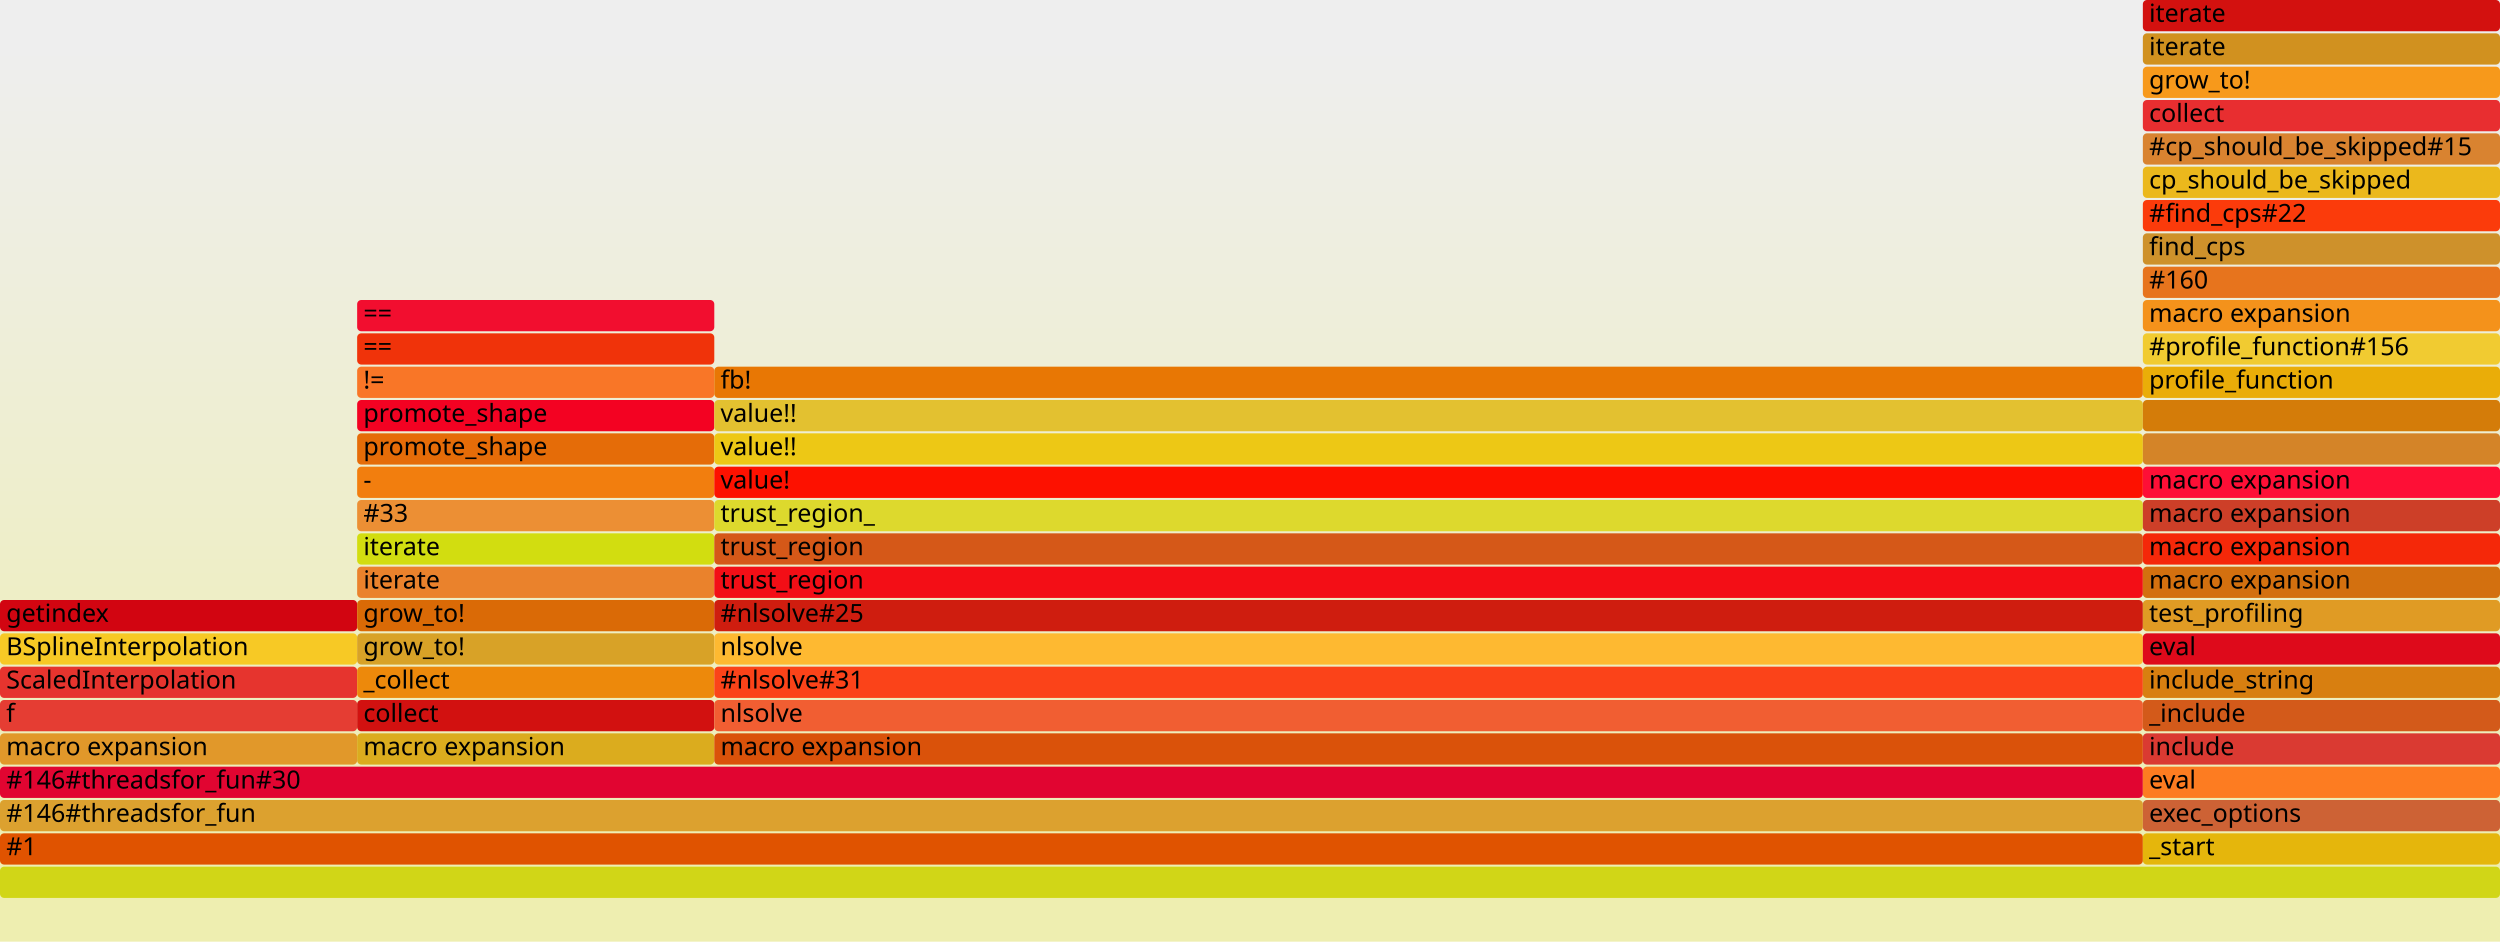
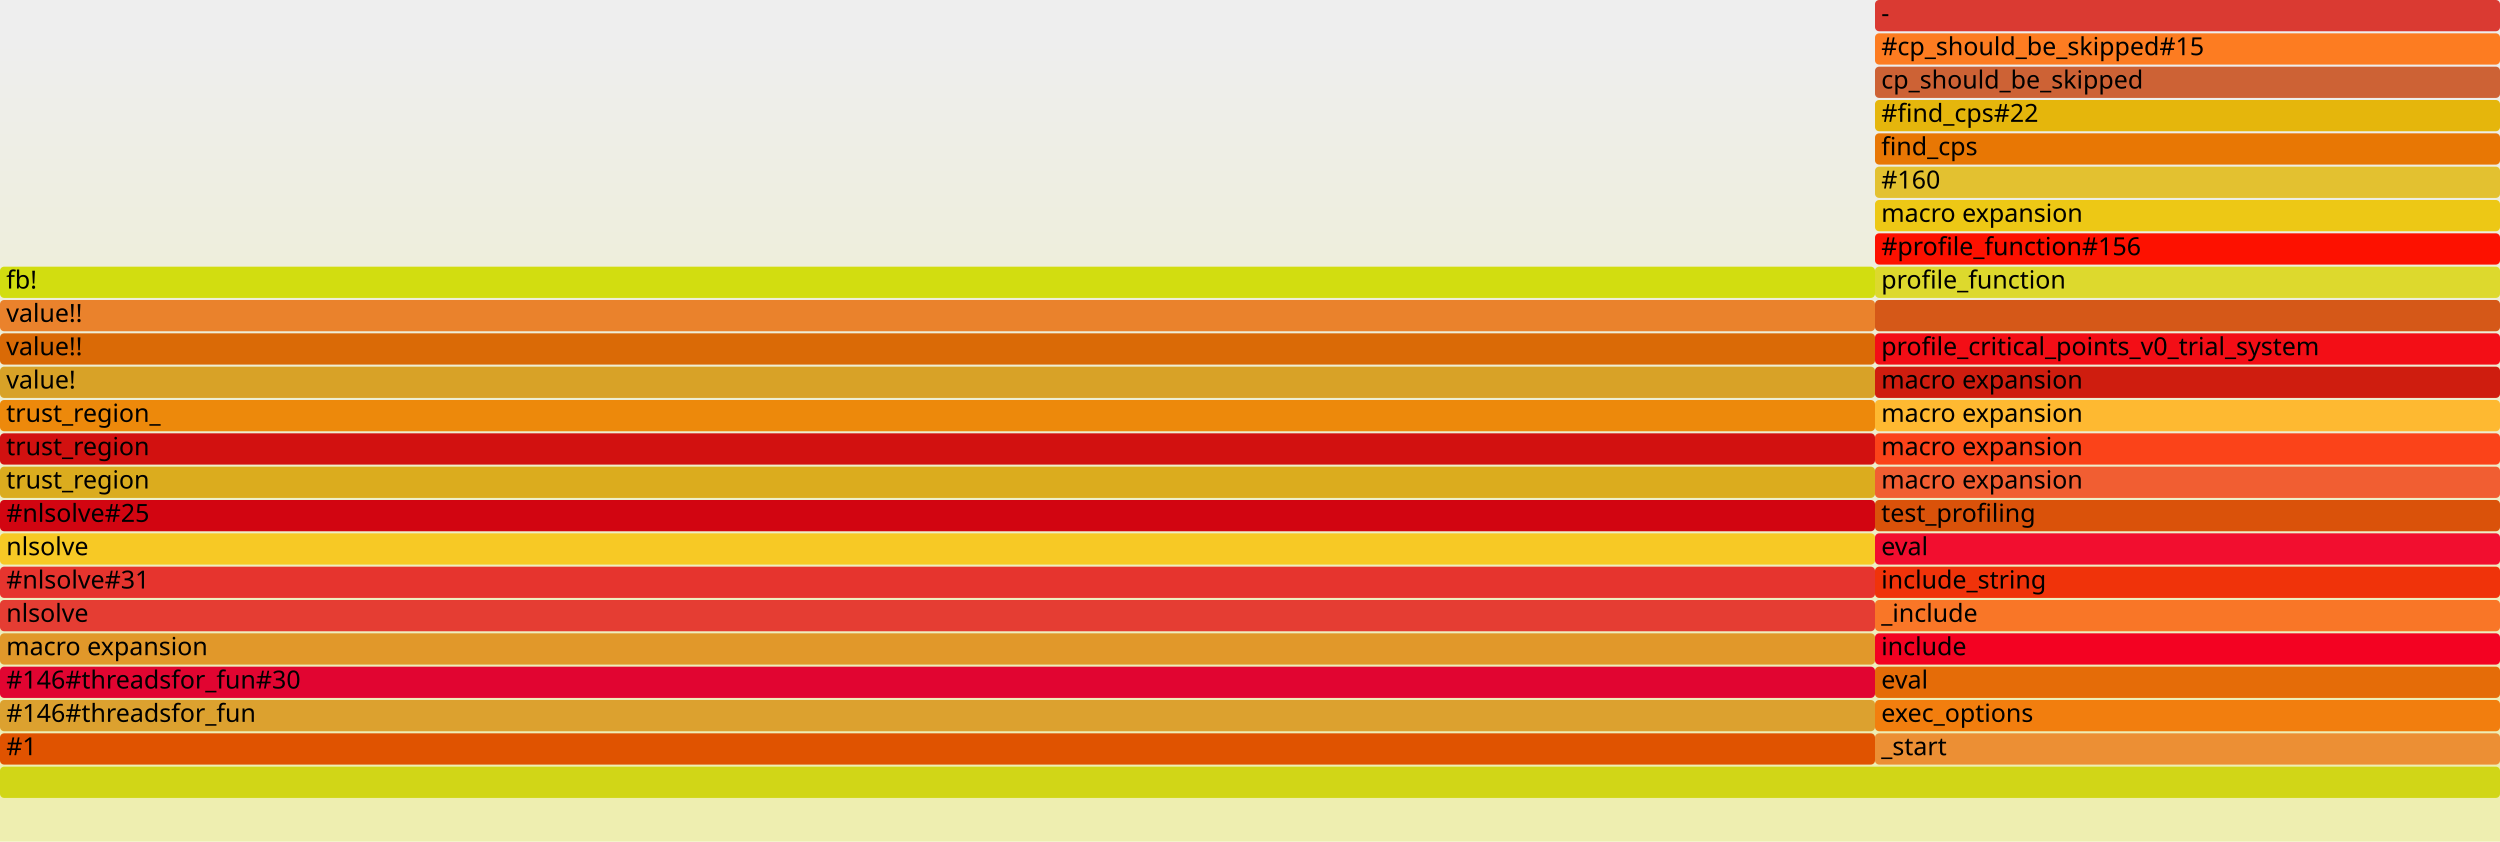
- <svg xmlns="http://www.w3.org/2000/svg" xmlns:xlink="http://www.w3.org/1999/xlink" version="1.1" width="1200" height="452" viewBox="0 0 1200 452">
+ <svg xmlns="http://www.w3.org/2000/svg" xmlns:xlink="http://www.w3.org/1999/xlink" version="1.1" width="1200" height="404" viewBox="0 0 1200 404">
  <defs>
    <linearGradient id="background" y1="0" y2="1" x1="0" x2="0">
      <stop stop-color="#eeeeee" offset="5%" />
      <stop stop-color="#eeeeb0" offset="95%" />
    </linearGradient>
  </defs>
  <style type="text/css">
    .func_g:hover { stroke:black; stroke-width:0.5; cursor:pointer; }
  </style>
-   <rect x="0.0" y="0" width="1200.0" height="452" fill="url(#background)" />
-   <text text-anchor="" x="10.0" y="452" font-size="12" font-family="Verdana" fill="rgb(0,0,0)" dominant-baseline="ideographic" id="details"> </text>
+   <rect x="0.0" y="0" width="1200.0" height="404" fill="url(#background)" />
+   <text text-anchor="" x="10.0" y="404" font-size="12" font-family="Verdana" fill="rgb(0,0,0)" dominant-baseline="ideographic" id="details"> </text>
  <g class="func_g">
    <a target="_top" xlink:href="notfound.html#L-1">
-       <rect x="0.0" y="416" width="1200.0" height="15.0" fill="rgb(209, 214, 23)" rx="2" ry="2" />
-       <text text-anchor="" x="3.0" y="426.5" font-size="12" font-family="Verdana" fill="rgb(0,0,0)" />
+       <rect x="0.0" y="368" width="1200.0" height="15.0" fill="rgb(209, 214, 23)" rx="2" ry="2" />
+       <text text-anchor="" x="3.0" y="378.5" font-size="12" font-family="Verdana" fill="rgb(0,0,0)" />
    </a>
  </g>
  <g class="func_g">
    <a target="_top" xlink:href="threadingconstructs.jl-55ab8bded76260536c4e3ceb059e4391e0a81dc6.html#L154">
-       <rect x="0.0" y="400" width="1028.571" height="15.0" fill="rgb(224, 83, 0)" rx="2" ry="2" />
-       <text text-anchor="" x="3.0" y="410.5" font-size="12" font-family="Verdana" fill="rgb(0,0,0)">#1</text>
+       <rect x="0.0" y="352" width="900.0" height="15.0" fill="rgb(224, 83, 0)" rx="2" ry="2" />
+       <text text-anchor="" x="3.0" y="362.5" font-size="12" font-family="Verdana" fill="rgb(0,0,0)">#1</text>
    </a>
  </g>
  <g class="func_g">
    <a target="_top" xlink:href="threadingconstructs.jl-55ab8bded76260536c4e3ceb059e4391e0a81dc6.html#L182">
-       <rect x="0.0" y="384" width="1028.571" height="15.0" fill="rgb(220, 161, 47)" rx="2" ry="2" />
-       <text text-anchor="" x="3.0" y="394.5" font-size="12" font-family="Verdana" fill="rgb(0,0,0)">#146#threadsfor_fun</text>
+       <rect x="0.0" y="336" width="900.0" height="15.0" fill="rgb(220, 161, 47)" rx="2" ry="2" />
+       <text text-anchor="" x="3.0" y="346.5" font-size="12" font-family="Verdana" fill="rgb(0,0,0)">#146#threadsfor_fun</text>
    </a>
  </g>
  <g class="func_g">
    <a target="_top" xlink:href="threadingconstructs.jl-55ab8bded76260536c4e3ceb059e4391e0a81dc6.html#L182">
-       <rect x="0.0" y="368" width="1028.571" height="15.0" fill="rgb(225, 5, 49)" rx="2" ry="2" />
-       <text text-anchor="" x="3.0" y="378.5" font-size="12" font-family="Verdana" fill="rgb(0,0,0)">#146#threadsfor_fun#30</text>
-     </a>
-   </g>
-   <g class="func_g">
-     <a target="_top" xlink:href="critical_points.jl-e501c7201f5f77db71b4e61ad43af0b25550f4ec.html#L304">
-       <rect x="0.0" y="352" width="171.429" height="15.0" fill="rgb(225, 152, 42)" rx="2" ry="2" />
-       <text text-anchor="" x="3.0" y="362.5" font-size="12" font-family="Verdana" fill="rgb(0,0,0)">macro expansion</text>
-     </a>
-   </g>
-   <g class="func_g">
-     <a target="_top" xlink:href="test_helpers.jl-009548eb3316e18fbb4808fb79fe412be0647763.html#L219">
-       <rect x="0.0" y="336" width="171.429" height="15.0" fill="rgb(229, 61, 51)" rx="2" ry="2" />
-       <text text-anchor="" x="3.0" y="346.5" font-size="12" font-family="Verdana" fill="rgb(0,0,0)">f</text>
-     </a>
-   </g>
-   <g class="func_g">
-     <a target="_top" xlink:href="scaling.jl-2989922f84d932b2b7a2c7974fb036bfebb6ca9c.html#L71">
-       <rect x="0.0" y="320" width="171.429" height="15.0" fill="rgb(230, 52, 46)" rx="2" ry="2" />
-       <text text-anchor="" x="3.0" y="330.5" font-size="12" font-family="Verdana" fill="rgb(0,0,0)">ScaledInterpolation</text>
-     </a>
-   </g>
-   <g class="func_g">
-     <a target="_top" xlink:href="indexing.jl-dca59f6ef60718d19f7a455a26b7811d1bed0b53.html#L8">
-       <rect x="0.0" y="304" width="171.429" height="15.0" fill="rgb(247, 201, 37)" rx="2" ry="2" />
-       <text text-anchor="" x="3.0" y="314.5" font-size="12" font-family="Verdana" fill="rgb(0,0,0)">BSplineInterpolation</text>
-     </a>
-   </g>
-   <g class="func_g">
-     <a target="_top" xlink:href="Interpolations.jl-5ec6d1bf16949196986d4991ba174a27828f0c3e.html#L0">
-       <rect x="0.0" y="288" width="171.429" height="15.0" fill="rgb(210, 5, 17)" rx="2" ry="2" />
-       <text text-anchor="" x="3.0" y="298.5" font-size="12" font-family="Verdana" fill="rgb(0,0,0)">getindex</text>
-     </a>
-   </g>
-   <g class="func_g">
-     <a target="_top" xlink:href="critical_points.jl-e501c7201f5f77db71b4e61ad43af0b25550f4ec.html#L317">
-       <rect x="171.429" y="352" width="171.429" height="15.0" fill="rgb(219, 172, 30)" rx="2" ry="2" />
-       <text text-anchor="" x="174.429" y="362.5" font-size="12" font-family="Verdana" fill="rgb(0,0,0)">macro expansion</text>
-     </a>
-   </g>
-   <g class="func_g">
-     <a target="_top" xlink:href="array.jl-232df4611e311f9afb9b9453eac4b05c87945aff.html#L759">
-       <rect x="171.429" y="336" width="171.429" height="15.0" fill="rgb(210, 17, 16)" rx="2" ry="2" />
-       <text text-anchor="" x="174.429" y="346.5" font-size="12" font-family="Verdana" fill="rgb(0,0,0)">collect</text>
-     </a>
-   </g>
-   <g class="func_g">
-     <a target="_top" xlink:href="array.jl-232df4611e311f9afb9b9453eac4b05c87945aff.html#L811">
-       <rect x="171.429" y="320" width="171.429" height="15.0" fill="rgb(237, 137, 11)" rx="2" ry="2" />
-       <text text-anchor="" x="174.429" y="330.5" font-size="12" font-family="Verdana" fill="rgb(0,0,0)">_collect</text>
-     </a>
-   </g>
-   <g class="func_g">
-     <a target="_top" xlink:href="array.jl-232df4611e311f9afb9b9453eac4b05c87945aff.html#L906">
-       <rect x="171.429" y="304" width="171.429" height="15.0" fill="rgb(216, 162, 39)" rx="2" ry="2" />
-       <text text-anchor="" x="174.429" y="314.5" font-size="12" font-family="Verdana" fill="rgb(0,0,0)">grow_to!</text>
-     </a>
-   </g>
-   <g class="func_g">
-     <a target="_top" xlink:href="array.jl-232df4611e311f9afb9b9453eac4b05c87945aff.html#L927">
-       <rect x="171.429" y="288" width="171.429" height="15.0" fill="rgb(218, 106, 6)" rx="2" ry="2" />
-       <text text-anchor="" x="174.429" y="298.5" font-size="12" font-family="Verdana" fill="rgb(0,0,0)">grow_to!</text>
-     </a>
-   </g>
-   <g class="func_g">
-     <a target="_top" xlink:href="iterators.jl-fb6d2336136637c6888a5eab660d47449e5343ee.html#L1197">
-       <rect x="171.429" y="272" width="171.429" height="15.0" fill="rgb(234, 130, 44)" rx="2" ry="2" />
-       <text text-anchor="" x="174.429" y="282.5" font-size="12" font-family="Verdana" fill="rgb(0,0,0)">iterate</text>
-     </a>
-   </g>
-   <g class="func_g">
-     <a target="_top" xlink:href="generator.jl-2e47792adddd1328210a378ae74cbc1f38587693.html#L47">
-       <rect x="171.429" y="256" width="171.429" height="15.0" fill="rgb(210, 221, 16)" rx="2" ry="2" />
-       <text text-anchor="" x="174.429" y="266.5" font-size="12" font-family="Verdana" fill="rgb(0,0,0)">iterate</text>
-     </a>
-   </g>
-   <g class="func_g">
-     <a target="_top" xlink:href="notfound.html#L0">
-       <rect x="171.429" y="240" width="171.429" height="15.0" fill="rgb(236, 143, 52)" rx="2" ry="2" />
-       <text text-anchor="" x="174.429" y="250.5" font-size="12" font-family="Verdana" fill="rgb(0,0,0)">#33</text>
-     </a>
-   </g>
-   <g class="func_g">
-     <a target="_top" xlink:href="arraymath.jl-2dbfefb2db89402b27ca1f459446415648137094.html#L6">
-       <rect x="171.429" y="224" width="171.429" height="15.0" fill="rgb(242, 126, 14)" rx="2" ry="2" />
-       <text text-anchor="" x="174.429" y="234.5" font-size="12" font-family="Verdana" fill="rgb(0,0,0)">-</text>
-     </a>
-   </g>
-   <g class="func_g">
-     <a target="_top" xlink:href="indices.jl-003d9ba98ccc45acc8079da4ec067c11684ea625.html#L169">
-       <rect x="171.429" y="208" width="171.429" height="15.0" fill="rgb(229, 108, 8)" rx="2" ry="2" />
-       <text text-anchor="" x="174.429" y="218.5" font-size="12" font-family="Verdana" fill="rgb(0,0,0)">promote_shape</text>
-     </a>
-   </g>
-   <g class="func_g">
-     <a target="_top" xlink:href="indices.jl-003d9ba98ccc45acc8079da4ec067c11684ea625.html#L177">
-       <rect x="171.429" y="192" width="171.429" height="15.0" fill="rgb(243, 2, 34)" rx="2" ry="2" />
-       <text text-anchor="" x="174.429" y="202.5" font-size="12" font-family="Verdana" fill="rgb(0,0,0)">promote_shape</text>
-     </a>
-   </g>
-   <g class="func_g">
-     <a target="_top" xlink:href="operators.jl-0054139395a34c781abded689a7b73c8dab0d8d5.html#L276">
-       <rect x="171.429" y="176" width="171.429" height="15.0" fill="rgb(249, 118, 39)" rx="2" ry="2" />
-       <text text-anchor="" x="174.429" y="186.5" font-size="12" font-family="Verdana" fill="rgb(0,0,0)">!=</text>
-     </a>
-   </g>
-   <g class="func_g">
-     <a target="_top" xlink:href="range.jl-65951eadffbb3733ac5b4a9fdf8bc403abf3299f.html#L1134">
-       <rect x="171.429" y="160" width="171.429" height="15.0" fill="rgb(240, 51, 10)" rx="2" ry="2" />
-       <text text-anchor="" x="174.429" y="170.5" font-size="12" font-family="Verdana" fill="rgb(0,0,0)">==</text>
-     </a>
-   </g>
-   <g class="func_g">
-     <a target="_top" xlink:href="promotion.jl-44ebf2f4984ea9f5732597165bf7a9648777f045.html#L521">
-       <rect x="171.429" y="144" width="171.429" height="15.0" fill="rgb(242, 14, 47)" rx="2" ry="2" />
-       <text text-anchor="" x="174.429" y="154.5" font-size="12" font-family="Verdana" fill="rgb(0,0,0)">==</text>
+       <rect x="0.0" y="320" width="900.0" height="15.0" fill="rgb(225, 5, 49)" rx="2" ry="2" />
+       <text text-anchor="" x="3.0" y="330.5" font-size="12" font-family="Verdana" fill="rgb(0,0,0)">#146#threadsfor_fun#30</text>
    </a>
  </g>
  <g class="func_g">
    <a target="_top" xlink:href="critical_points.jl-e501c7201f5f77db71b4e61ad43af0b25550f4ec.html#L336">
-       <rect x="342.857" y="352" width="685.714" height="15.0" fill="rgb(218, 82, 10)" rx="2" ry="2" />
-       <text text-anchor="" x="345.857" y="362.5" font-size="12" font-family="Verdana" fill="rgb(0,0,0)">macro expansion</text>
+       <rect x="0.0" y="304" width="900.0" height="15.0" fill="rgb(225, 152, 42)" rx="2" ry="2" />
+       <text text-anchor="" x="3.0" y="314.5" font-size="12" font-family="Verdana" fill="rgb(0,0,0)">macro expansion</text>
    </a>
  </g>
  <g class="func_g">
    <a target="_top" xlink:href="nlsolve.jl-3c09a6fa7d2424bc9f872603c9ab10e1a8478a03.html#L56">
-       <rect x="342.857" y="336" width="685.714" height="15.0" fill="rgb(241, 94, 50)" rx="2" ry="2" />
-       <text text-anchor="" x="345.857" y="346.5" font-size="12" font-family="Verdana" fill="rgb(0,0,0)">nlsolve</text>
+       <rect x="0.0" y="288" width="900.0" height="15.0" fill="rgb(229, 61, 51)" rx="2" ry="2" />
+       <text text-anchor="" x="3.0" y="298.5" font-size="12" font-family="Verdana" fill="rgb(0,0,0)">nlsolve</text>
    </a>
  </g>
  <g class="func_g">
    <a target="_top" xlink:href="nlsolve.jl-3c09a6fa7d2424bc9f872603c9ab10e1a8478a03.html#L56">
-       <rect x="342.857" y="320" width="685.714" height="15.0" fill="rgb(251, 67, 25)" rx="2" ry="2" />
-       <text text-anchor="" x="345.857" y="330.5" font-size="12" font-family="Verdana" fill="rgb(0,0,0)">#nlsolve#31</text>
+       <rect x="0.0" y="272" width="900.0" height="15.0" fill="rgb(230, 52, 46)" rx="2" ry="2" />
+       <text text-anchor="" x="3.0" y="282.5" font-size="12" font-family="Verdana" fill="rgb(0,0,0)">#nlsolve#31</text>
    </a>
  </g>
  <g class="func_g">
    <a target="_top" xlink:href="nlsolve.jl-3c09a6fa7d2424bc9f872603c9ab10e1a8478a03.html#L1">
-       <rect x="342.857" y="304" width="685.714" height="15.0" fill="rgb(254, 185, 49)" rx="2" ry="2" />
-       <text text-anchor="" x="345.857" y="314.5" font-size="12" font-family="Verdana" fill="rgb(0,0,0)">nlsolve</text>
+       <rect x="0.0" y="256" width="900.0" height="15.0" fill="rgb(247, 201, 37)" rx="2" ry="2" />
+       <text text-anchor="" x="3.0" y="266.5" font-size="12" font-family="Verdana" fill="rgb(0,0,0)">nlsolve</text>
    </a>
  </g>
  <g class="func_g">
    <a target="_top" xlink:href="nlsolve.jl-3c09a6fa7d2424bc9f872603c9ab10e1a8478a03.html#L1">
-       <rect x="342.857" y="288" width="685.714" height="15.0" fill="rgb(207, 29, 15)" rx="2" ry="2" />
-       <text text-anchor="" x="345.857" y="298.5" font-size="12" font-family="Verdana" fill="rgb(0,0,0)">#nlsolve#25</text>
+       <rect x="0.0" y="240" width="900.0" height="15.0" fill="rgb(210, 5, 17)" rx="2" ry="2" />
+       <text text-anchor="" x="3.0" y="250.5" font-size="12" font-family="Verdana" fill="rgb(0,0,0)">#nlsolve#25</text>
    </a>
  </g>
  <g class="func_g">
    <a target="_top" xlink:href="trust_region.jl-9b52720b2bb1702e582e5314de8a96a64cbbe5da.html#L235">
-       <rect x="342.857" y="272" width="685.714" height="15.0" fill="rgb(243, 14, 22)" rx="2" ry="2" />
-       <text text-anchor="" x="345.857" y="282.5" font-size="12" font-family="Verdana" fill="rgb(0,0,0)">trust_region</text>
+       <rect x="0.0" y="224" width="900.0" height="15.0" fill="rgb(219, 172, 30)" rx="2" ry="2" />
+       <text text-anchor="" x="3.0" y="234.5" font-size="12" font-family="Verdana" fill="rgb(0,0,0)">trust_region</text>
    </a>
  </g>
  <g class="func_g">
    <a target="_top" xlink:href="trust_region.jl-9b52720b2bb1702e582e5314de8a96a64cbbe5da.html#L235">
-       <rect x="342.857" y="256" width="685.714" height="15.0" fill="rgb(213, 88, 24)" rx="2" ry="2" />
-       <text text-anchor="" x="345.857" y="266.5" font-size="12" font-family="Verdana" fill="rgb(0,0,0)">trust_region</text>
+       <rect x="0.0" y="208" width="900.0" height="15.0" fill="rgb(210, 17, 16)" rx="2" ry="2" />
+       <text text-anchor="" x="3.0" y="218.5" font-size="12" font-family="Verdana" fill="rgb(0,0,0)">trust_region</text>
    </a>
  </g>
  <g class="func_g">
    <a target="_top" xlink:href="trust_region.jl-9b52720b2bb1702e582e5314de8a96a64cbbe5da.html#L107">
-       <rect x="342.857" y="240" width="685.714" height="15.0" fill="rgb(221, 217, 45)" rx="2" ry="2" />
-       <text text-anchor="" x="345.857" y="250.5" font-size="12" font-family="Verdana" fill="rgb(0,0,0)">trust_region_</text>
+       <rect x="0.0" y="192" width="900.0" height="15.0" fill="rgb(237, 137, 11)" rx="2" ry="2" />
+       <text text-anchor="" x="3.0" y="202.5" font-size="12" font-family="Verdana" fill="rgb(0,0,0)">trust_region_</text>
    </a>
  </g>
  <g class="func_g">
    <a target="_top" xlink:href="interface.jl-f2c29230e804547c565f1aa8a029bdb0b99b1849.html#L28">
-       <rect x="342.857" y="224" width="685.714" height="15.0" fill="rgb(253, 17, 0)" rx="2" ry="2" />
-       <text text-anchor="" x="345.857" y="234.5" font-size="12" font-family="Verdana" fill="rgb(0,0,0)">value!</text>
+       <rect x="0.0" y="176" width="900.0" height="15.0" fill="rgb(216, 162, 39)" rx="2" ry="2" />
+       <text text-anchor="" x="3.0" y="186.5" font-size="12" font-family="Verdana" fill="rgb(0,0,0)">value!</text>
    </a>
  </g>
  <g class="func_g">
    <a target="_top" xlink:href="interface.jl-f2c29230e804547c565f1aa8a029bdb0b99b1849.html#L164">
-       <rect x="342.857" y="208" width="685.714" height="15.0" fill="rgb(237, 200, 21)" rx="2" ry="2" />
-       <text text-anchor="" x="345.857" y="218.5" font-size="12" font-family="Verdana" fill="rgb(0,0,0)">value!!</text>
+       <rect x="0.0" y="160" width="900.0" height="15.0" fill="rgb(218, 106, 6)" rx="2" ry="2" />
+       <text text-anchor="" x="3.0" y="170.5" font-size="12" font-family="Verdana" fill="rgb(0,0,0)">value!!</text>
    </a>
  </g>
  <g class="func_g">
    <a target="_top" xlink:href="interface.jl-f2c29230e804547c565f1aa8a029bdb0b99b1849.html#L165">
-       <rect x="342.857" y="192" width="685.714" height="15.0" fill="rgb(227, 193, 48)" rx="2" ry="2" />
-       <text text-anchor="" x="345.857" y="202.5" font-size="12" font-family="Verdana" fill="rgb(0,0,0)">value!!</text>
+       <rect x="0.0" y="144" width="900.0" height="15.0" fill="rgb(234, 130, 44)" rx="2" ry="2" />
+       <text text-anchor="" x="3.0" y="154.5" font-size="12" font-family="Verdana" fill="rgb(0,0,0)">value!!</text>
    </a>
  </g>
  <g class="func_g">
    <a target="_top" xlink:href="critical_points.jl-e501c7201f5f77db71b4e61ad43af0b25550f4ec.html#L325">
-       <rect x="342.857" y="176" width="685.714" height="15.0" fill="rgb(232, 119, 4)" rx="2" ry="2" />
-       <text text-anchor="" x="345.857" y="186.5" font-size="12" font-family="Verdana" fill="rgb(0,0,0)">fb!</text>
+       <rect x="0.0" y="128" width="900.0" height="15.0" fill="rgb(210, 221, 16)" rx="2" ry="2" />
+       <text text-anchor="" x="3.0" y="138.5" font-size="12" font-family="Verdana" fill="rgb(0,0,0)">fb!</text>
    </a>
  </g>
  <g class="func_g">
    <a target="_top" xlink:href="client.jl-24a342986530834c7d13c57d50541653c77141e8.html#L546">
-       <rect x="1028.571" y="400" width="171.429" height="15.0" fill="rgb(229, 182, 12)" rx="2" ry="2" />
-       <text text-anchor="" x="1031.571" y="410.5" font-size="12" font-family="Verdana" fill="rgb(0,0,0)">_start</text>
+       <rect x="900.0" y="352" width="300.0" height="15.0" fill="rgb(236, 143, 52)" rx="2" ry="2" />
+       <text text-anchor="" x="903.0" y="362.5" font-size="12" font-family="Verdana" fill="rgb(0,0,0)">_start</text>
    </a>
  </g>
  <g class="func_g">
    <a target="_top" xlink:href="client.jl-24a342986530834c7d13c57d50541653c77141e8.html#L228">
-       <rect x="1028.571" y="384" width="171.429" height="15.0" fill="rgb(205, 98, 53)" rx="2" ry="2" />
-       <text text-anchor="" x="1031.571" y="394.5" font-size="12" font-family="Verdana" fill="rgb(0,0,0)">exec_options</text>
+       <rect x="900.0" y="336" width="300.0" height="15.0" fill="rgb(242, 126, 14)" rx="2" ry="2" />
+       <text text-anchor="" x="903.0" y="346.5" font-size="12" font-family="Verdana" fill="rgb(0,0,0)">exec_options</text>
    </a>
  </g>
  <g class="func_g">
    <a target="_top" xlink:href="boot.jl-2b30dcd09c6ce7831326e9bbeb61b67cb5271313.html#L385">
-       <rect x="1028.571" y="368" width="171.429" height="15.0" fill="rgb(253, 124, 33)" rx="2" ry="2" />
-       <text text-anchor="" x="1031.571" y="378.5" font-size="12" font-family="Verdana" fill="rgb(0,0,0)">eval</text>
+       <rect x="900.0" y="320" width="300.0" height="15.0" fill="rgb(229, 108, 8)" rx="2" ry="2" />
+       <text text-anchor="" x="903.0" y="330.5" font-size="12" font-family="Verdana" fill="rgb(0,0,0)">eval</text>
    </a>
  </g>
  <g class="func_g">
    <a target="_top" xlink:href="client.jl-24a342986530834c7d13c57d50541653c77141e8.html#L487">
-       <rect x="1028.571" y="352" width="171.429" height="15.0" fill="rgb(218, 58, 50)" rx="2" ry="2" />
-       <text text-anchor="" x="1031.571" y="362.5" font-size="12" font-family="Verdana" fill="rgb(0,0,0)">include</text>
+       <rect x="900.0" y="304" width="300.0" height="15.0" fill="rgb(243, 2, 34)" rx="2" ry="2" />
+       <text text-anchor="" x="903.0" y="314.5" font-size="12" font-family="Verdana" fill="rgb(0,0,0)">include</text>
    </a>
  </g>
  <g class="func_g">
    <a target="_top" xlink:href="loading.jl-8fc01dda8ee2eb6831bd95fe0a04ee1ddb791063.html#L2126">
-       <rect x="1028.571" y="336" width="171.429" height="15.0" fill="rgb(211, 90, 26)" rx="2" ry="2" />
-       <text text-anchor="" x="1031.571" y="346.5" font-size="12" font-family="Verdana" fill="rgb(0,0,0)">_include</text>
+       <rect x="900.0" y="288" width="300.0" height="15.0" fill="rgb(249, 118, 39)" rx="2" ry="2" />
+       <text text-anchor="" x="903.0" y="298.5" font-size="12" font-family="Verdana" fill="rgb(0,0,0)">_include</text>
    </a>
  </g>
  <g class="func_g">
    <a target="_top" xlink:href="loading.jl-8fc01dda8ee2eb6831bd95fe0a04ee1ddb791063.html#L2058">
-       <rect x="1028.571" y="320" width="171.429" height="15.0" fill="rgb(216, 127, 16)" rx="2" ry="2" />
-       <text text-anchor="" x="1031.571" y="330.5" font-size="12" font-family="Verdana" fill="rgb(0,0,0)">include_string</text>
+       <rect x="900.0" y="272" width="300.0" height="15.0" fill="rgb(240, 51, 10)" rx="2" ry="2" />
+       <text text-anchor="" x="903.0" y="282.5" font-size="12" font-family="Verdana" fill="rgb(0,0,0)">include_string</text>
    </a>
  </g>
  <g class="func_g">
    <a target="_top" xlink:href="boot.jl-2b30dcd09c6ce7831326e9bbeb61b67cb5271313.html#L385">
-       <rect x="1028.571" y="304" width="171.429" height="15.0" fill="rgb(222, 10, 27)" rx="2" ry="2" />
-       <text text-anchor="" x="1031.571" y="314.5" font-size="12" font-family="Verdana" fill="rgb(0,0,0)">eval</text>
+       <rect x="900.0" y="256" width="300.0" height="15.0" fill="rgb(242, 14, 47)" rx="2" ry="2" />
+       <text text-anchor="" x="903.0" y="266.5" font-size="12" font-family="Verdana" fill="rgb(0,0,0)">eval</text>
    </a>
  </g>
  <g class="func_g">
    <a target="_top" xlink:href="profiling.jl-6bfbe717c729fd9130ea9672d3eeba50ac5ecb59.html#L156">
-       <rect x="1028.571" y="288" width="171.429" height="15.0" fill="rgb(224, 155, 36)" rx="2" ry="2" />
-       <text text-anchor="" x="1031.571" y="298.5" font-size="12" font-family="Verdana" fill="rgb(0,0,0)">test_profiling</text>
+       <rect x="900.0" y="240" width="300.0" height="15.0" fill="rgb(218, 82, 10)" rx="2" ry="2" />
+       <text text-anchor="" x="903.0" y="250.5" font-size="12" font-family="Verdana" fill="rgb(0,0,0)">test_profiling</text>
    </a>
  </g>
  <g class="func_g">
    <a target="_top" xlink:href="Test.jl-fb01a8aa7959a32232a5ab03804802230b482120.html#L1577">
-       <rect x="1028.571" y="272" width="171.429" height="15.0" fill="rgb(211, 112, 15)" rx="2" ry="2" />
-       <text text-anchor="" x="1031.571" y="282.5" font-size="12" font-family="Verdana" fill="rgb(0,0,0)">macro expansion</text>
+       <rect x="900.0" y="224" width="300.0" height="15.0" fill="rgb(241, 94, 50)" rx="2" ry="2" />
+       <text text-anchor="" x="903.0" y="234.5" font-size="12" font-family="Verdana" fill="rgb(0,0,0)">macro expansion</text>
    </a>
  </g>
  <g class="func_g">
    <a target="_top" xlink:href="profiling.jl-6bfbe717c729fd9130ea9672d3eeba50ac5ecb59.html#L159">
-       <rect x="1028.571" y="256" width="171.429" height="15.0" fill="rgb(245, 40, 9)" rx="2" ry="2" />
-       <text text-anchor="" x="1031.571" y="266.5" font-size="12" font-family="Verdana" fill="rgb(0,0,0)">macro expansion</text>
+       <rect x="900.0" y="208" width="300.0" height="15.0" fill="rgb(251, 67, 25)" rx="2" ry="2" />
+       <text text-anchor="" x="903.0" y="218.5" font-size="12" font-family="Verdana" fill="rgb(0,0,0)">macro expansion</text>
    </a>
  </g>
  <g class="func_g">
    <a target="_top" xlink:href="Test.jl-fb01a8aa7959a32232a5ab03804802230b482120.html#L1577">
-       <rect x="1028.571" y="240" width="171.429" height="15.0" fill="rgb(205, 63, 40)" rx="2" ry="2" />
-       <text text-anchor="" x="1031.571" y="250.5" font-size="12" font-family="Verdana" fill="rgb(0,0,0)">macro expansion</text>
+       <rect x="900.0" y="192" width="300.0" height="15.0" fill="rgb(254, 185, 49)" rx="2" ry="2" />
+       <text text-anchor="" x="903.0" y="202.5" font-size="12" font-family="Verdana" fill="rgb(0,0,0)">macro expansion</text>
    </a>
  </g>
  <g class="func_g">
    <a target="_top" xlink:href="profiling.jl-6bfbe717c729fd9130ea9672d3eeba50ac5ecb59.html#L159">
-       <rect x="1028.571" y="224" width="171.429" height="15.0" fill="rgb(254, 15, 54)" rx="2" ry="2" />
-       <text text-anchor="" x="1031.571" y="234.5" font-size="12" font-family="Verdana" fill="rgb(0,0,0)">macro expansion</text>
+       <rect x="900.0" y="176" width="300.0" height="15.0" fill="rgb(207, 29, 15)" rx="2" ry="2" />
+       <text text-anchor="" x="903.0" y="186.5" font-size="12" font-family="Verdana" fill="rgb(0,0,0)">macro expansion</text>
    </a>
  </g>
  <g class="func_g">
    <a target="_top" xlink:href="profiling.jl-6bfbe717c729fd9130ea9672d3eeba50ac5ecb59.html#L83">
-       <rect x="1028.571" y="208" width="171.429" height="15.0" fill="rgb(212, 132, 40)" rx="2" ry="2" />
-       <text text-anchor="" x="1031.571" y="218.5" font-size="12" font-family="Verdana" fill="rgb(0,0,0)"> </text>
+       <rect x="900.0" y="160" width="300.0" height="15.0" fill="rgb(243, 14, 22)" rx="2" ry="2" />
+       <text text-anchor="" x="903.0" y="170.5" font-size="12" font-family="Verdana" fill="rgb(0,0,0)">profile_critical_points_v0_trial_system</text>
    </a>
  </g>
  <g class="func_g">
    <a target="_top" xlink:href="profiling.jl-6bfbe717c729fd9130ea9672d3eeba50ac5ecb59.html#L92">
-       <rect x="1028.571" y="192" width="171.429" height="15.0" fill="rgb(212, 124, 9)" rx="2" ry="2" />
-       <text text-anchor="" x="1031.571" y="202.5" font-size="12" font-family="Verdana" fill="rgb(0,0,0)"> </text>
+       <rect x="900.0" y="144" width="300.0" height="15.0" fill="rgb(213, 88, 24)" rx="2" ry="2" />
+       <text text-anchor="" x="903.0" y="154.5" font-size="12" font-family="Verdana" fill="rgb(0,0,0)"> </text>
    </a>
  </g>
  <g class="func_g">
    <a target="_top" xlink:href="profiling.jl-6bfbe717c729fd9130ea9672d3eeba50ac5ecb59.html#L36">
-       <rect x="1028.571" y="176" width="171.429" height="15.0" fill="rgb(234, 173, 8)" rx="2" ry="2" />
-       <text text-anchor="" x="1031.571" y="186.5" font-size="12" font-family="Verdana" fill="rgb(0,0,0)">profile_function</text>
+       <rect x="900.0" y="128" width="300.0" height="15.0" fill="rgb(221, 217, 45)" rx="2" ry="2" />
+       <text text-anchor="" x="903.0" y="138.5" font-size="12" font-family="Verdana" fill="rgb(0,0,0)">profile_function</text>
    </a>
  </g>
  <g class="func_g">
    <a target="_top" xlink:href="profiling.jl-6bfbe717c729fd9130ea9672d3eeba50ac5ecb59.html#L36">
-       <rect x="1028.571" y="160" width="171.429" height="15.0" fill="rgb(241, 203, 49)" rx="2" ry="2" />
-       <text text-anchor="" x="1031.571" y="170.5" font-size="12" font-family="Verdana" fill="rgb(0,0,0)">#profile_function#156</text>
+       <rect x="900.0" y="112" width="300.0" height="15.0" fill="rgb(253, 17, 0)" rx="2" ry="2" />
+       <text text-anchor="" x="903.0" y="122.5" font-size="12" font-family="Verdana" fill="rgb(0,0,0)">#profile_function#156</text>
    </a>
  </g>
  <g class="func_g">
    <a target="_top" xlink:href="Profile.jl-adef42f544887fb853111b4f1c3348d1d729a6c8.html#L27">
-       <rect x="1028.571" y="144" width="171.429" height="15.0" fill="rgb(244, 146, 27)" rx="2" ry="2" />
-       <text text-anchor="" x="1031.571" y="154.5" font-size="12" font-family="Verdana" fill="rgb(0,0,0)">macro expansion</text>
+       <rect x="900.0" y="96" width="300.0" height="15.0" fill="rgb(237, 200, 21)" rx="2" ry="2" />
+       <text text-anchor="" x="903.0" y="106.5" font-size="12" font-family="Verdana" fill="rgb(0,0,0)">macro expansion</text>
    </a>
  </g>
  <g class="func_g">
    <a target="_top" xlink:href="profiling.jl-6bfbe717c729fd9130ea9672d3eeba50ac5ecb59.html#L90">
-       <rect x="1028.571" y="128" width="171.429" height="15.0" fill="rgb(231, 116, 29)" rx="2" ry="2" />
-       <text text-anchor="" x="1031.571" y="138.5" font-size="12" font-family="Verdana" fill="rgb(0,0,0)">#160</text>
+       <rect x="900.0" y="80" width="300.0" height="15.0" fill="rgb(227, 193, 48)" rx="2" ry="2" />
+       <text text-anchor="" x="903.0" y="90.5" font-size="12" font-family="Verdana" fill="rgb(0,0,0)">#160</text>
    </a>
  </g>
  <g class="func_g">
    <a target="_top" xlink:href="critical_points.jl-e501c7201f5f77db71b4e61ad43af0b25550f4ec.html#L219">
-       <rect x="1028.571" y="112" width="171.429" height="15.0" fill="rgb(206, 145, 43)" rx="2" ry="2" />
-       <text text-anchor="" x="1031.571" y="122.5" font-size="12" font-family="Verdana" fill="rgb(0,0,0)">find_cps</text>
+       <rect x="900.0" y="64" width="300.0" height="15.0" fill="rgb(232, 119, 4)" rx="2" ry="2" />
+       <text text-anchor="" x="903.0" y="74.5" font-size="12" font-family="Verdana" fill="rgb(0,0,0)">find_cps</text>
    </a>
  </g>
  <g class="func_g">
    <a target="_top" xlink:href="critical_points.jl-e501c7201f5f77db71b4e61ad43af0b25550f4ec.html#L219">
-       <rect x="1028.571" y="96" width="171.429" height="15.0" fill="rgb(251, 59, 11)" rx="2" ry="2" />
-       <text text-anchor="" x="1031.571" y="106.5" font-size="12" font-family="Verdana" fill="rgb(0,0,0)">#find_cps#22</text>
+       <rect x="900.0" y="48" width="300.0" height="15.0" fill="rgb(229, 182, 12)" rx="2" ry="2" />
+       <text text-anchor="" x="903.0" y="58.5" font-size="12" font-family="Verdana" fill="rgb(0,0,0)">#find_cps#22</text>
    </a>
  </g>
  <g class="func_g">
    <a target="_top" xlink:href="critical_points.jl-e501c7201f5f77db71b4e61ad43af0b25550f4ec.html#L161">
-       <rect x="1028.571" y="80" width="171.429" height="15.0" fill="rgb(235, 184, 28)" rx="2" ry="2" />
-       <text text-anchor="" x="1031.571" y="90.5" font-size="12" font-family="Verdana" fill="rgb(0,0,0)">cp_should_be_skipped</text>
+       <rect x="900.0" y="32" width="300.0" height="15.0" fill="rgb(205, 98, 53)" rx="2" ry="2" />
+       <text text-anchor="" x="903.0" y="42.5" font-size="12" font-family="Verdana" fill="rgb(0,0,0)">cp_should_be_skipped</text>
    </a>
  </g>
  <g class="func_g">
    <a target="_top" xlink:href="critical_points.jl-e501c7201f5f77db71b4e61ad43af0b25550f4ec.html#L161">
-       <rect x="1028.571" y="64" width="171.429" height="15.0" fill="rgb(217, 131, 48)" rx="2" ry="2" />
-       <text text-anchor="" x="1031.571" y="74.5" font-size="12" font-family="Verdana" fill="rgb(0,0,0)">#cp_should_be_skipped#15</text>
-     </a>
-   </g>
-   <g class="func_g">
-     <a target="_top" xlink:href="array.jl-232df4611e311f9afb9b9453eac4b05c87945aff.html#L827">
-       <rect x="1028.571" y="48" width="171.429" height="15.0" fill="rgb(232, 46, 48)" rx="2" ry="2" />
-       <text text-anchor="" x="1031.571" y="58.5" font-size="12" font-family="Verdana" fill="rgb(0,0,0)">collect</text>
-     </a>
-   </g>
-   <g class="func_g">
-     <a target="_top" xlink:href="array.jl-232df4611e311f9afb9b9453eac4b05c87945aff.html#L906">
-       <rect x="1028.571" y="32" width="171.429" height="15.0" fill="rgb(247, 153, 27)" rx="2" ry="2" />
-       <text text-anchor="" x="1031.571" y="42.5" font-size="12" font-family="Verdana" fill="rgb(0,0,0)">grow_to!</text>
-     </a>
-   </g>
-   <g class="func_g">
-     <a target="_top" xlink:href="generator.jl-2e47792adddd1328210a378ae74cbc1f38587693.html#L44">
-       <rect x="1028.571" y="16" width="171.429" height="15.0" fill="rgb(209, 145, 31)" rx="2" ry="2" />
-       <text text-anchor="" x="1031.571" y="26.5" font-size="12" font-family="Verdana" fill="rgb(0,0,0)">iterate</text>
-     </a>
-   </g>
-   <g class="func_g">
-     <a target="_top" xlink:href="iterators.jl-fb6d2336136637c6888a5eab660d47449e5343ee.html#L515">
-       <rect x="1028.571" y="0" width="171.429" height="15.0" fill="rgb(211, 17, 15)" rx="2" ry="2" />
-       <text text-anchor="" x="1031.571" y="10.5" font-size="12" font-family="Verdana" fill="rgb(0,0,0)">iterate</text>
+       <rect x="900.0" y="16" width="300.0" height="15.0" fill="rgb(253, 124, 33)" rx="2" ry="2" />
+       <text text-anchor="" x="903.0" y="26.5" font-size="12" font-family="Verdana" fill="rgb(0,0,0)">#cp_should_be_skipped#15</text>
+     </a>
+   </g>
+   <g class="func_g">
+     <a target="_top" xlink:href="arraymath.jl-2dbfefb2db89402b27ca1f459446415648137094.html#L8">
+       <rect x="900.0" y="0" width="300.0" height="15.0" fill="rgb(218, 58, 50)" rx="2" ry="2" />
+       <text text-anchor="" x="903.0" y="10.5" font-size="12" font-family="Verdana" fill="rgb(0,0,0)">-</text>
    </a>
  </g>
</svg>
